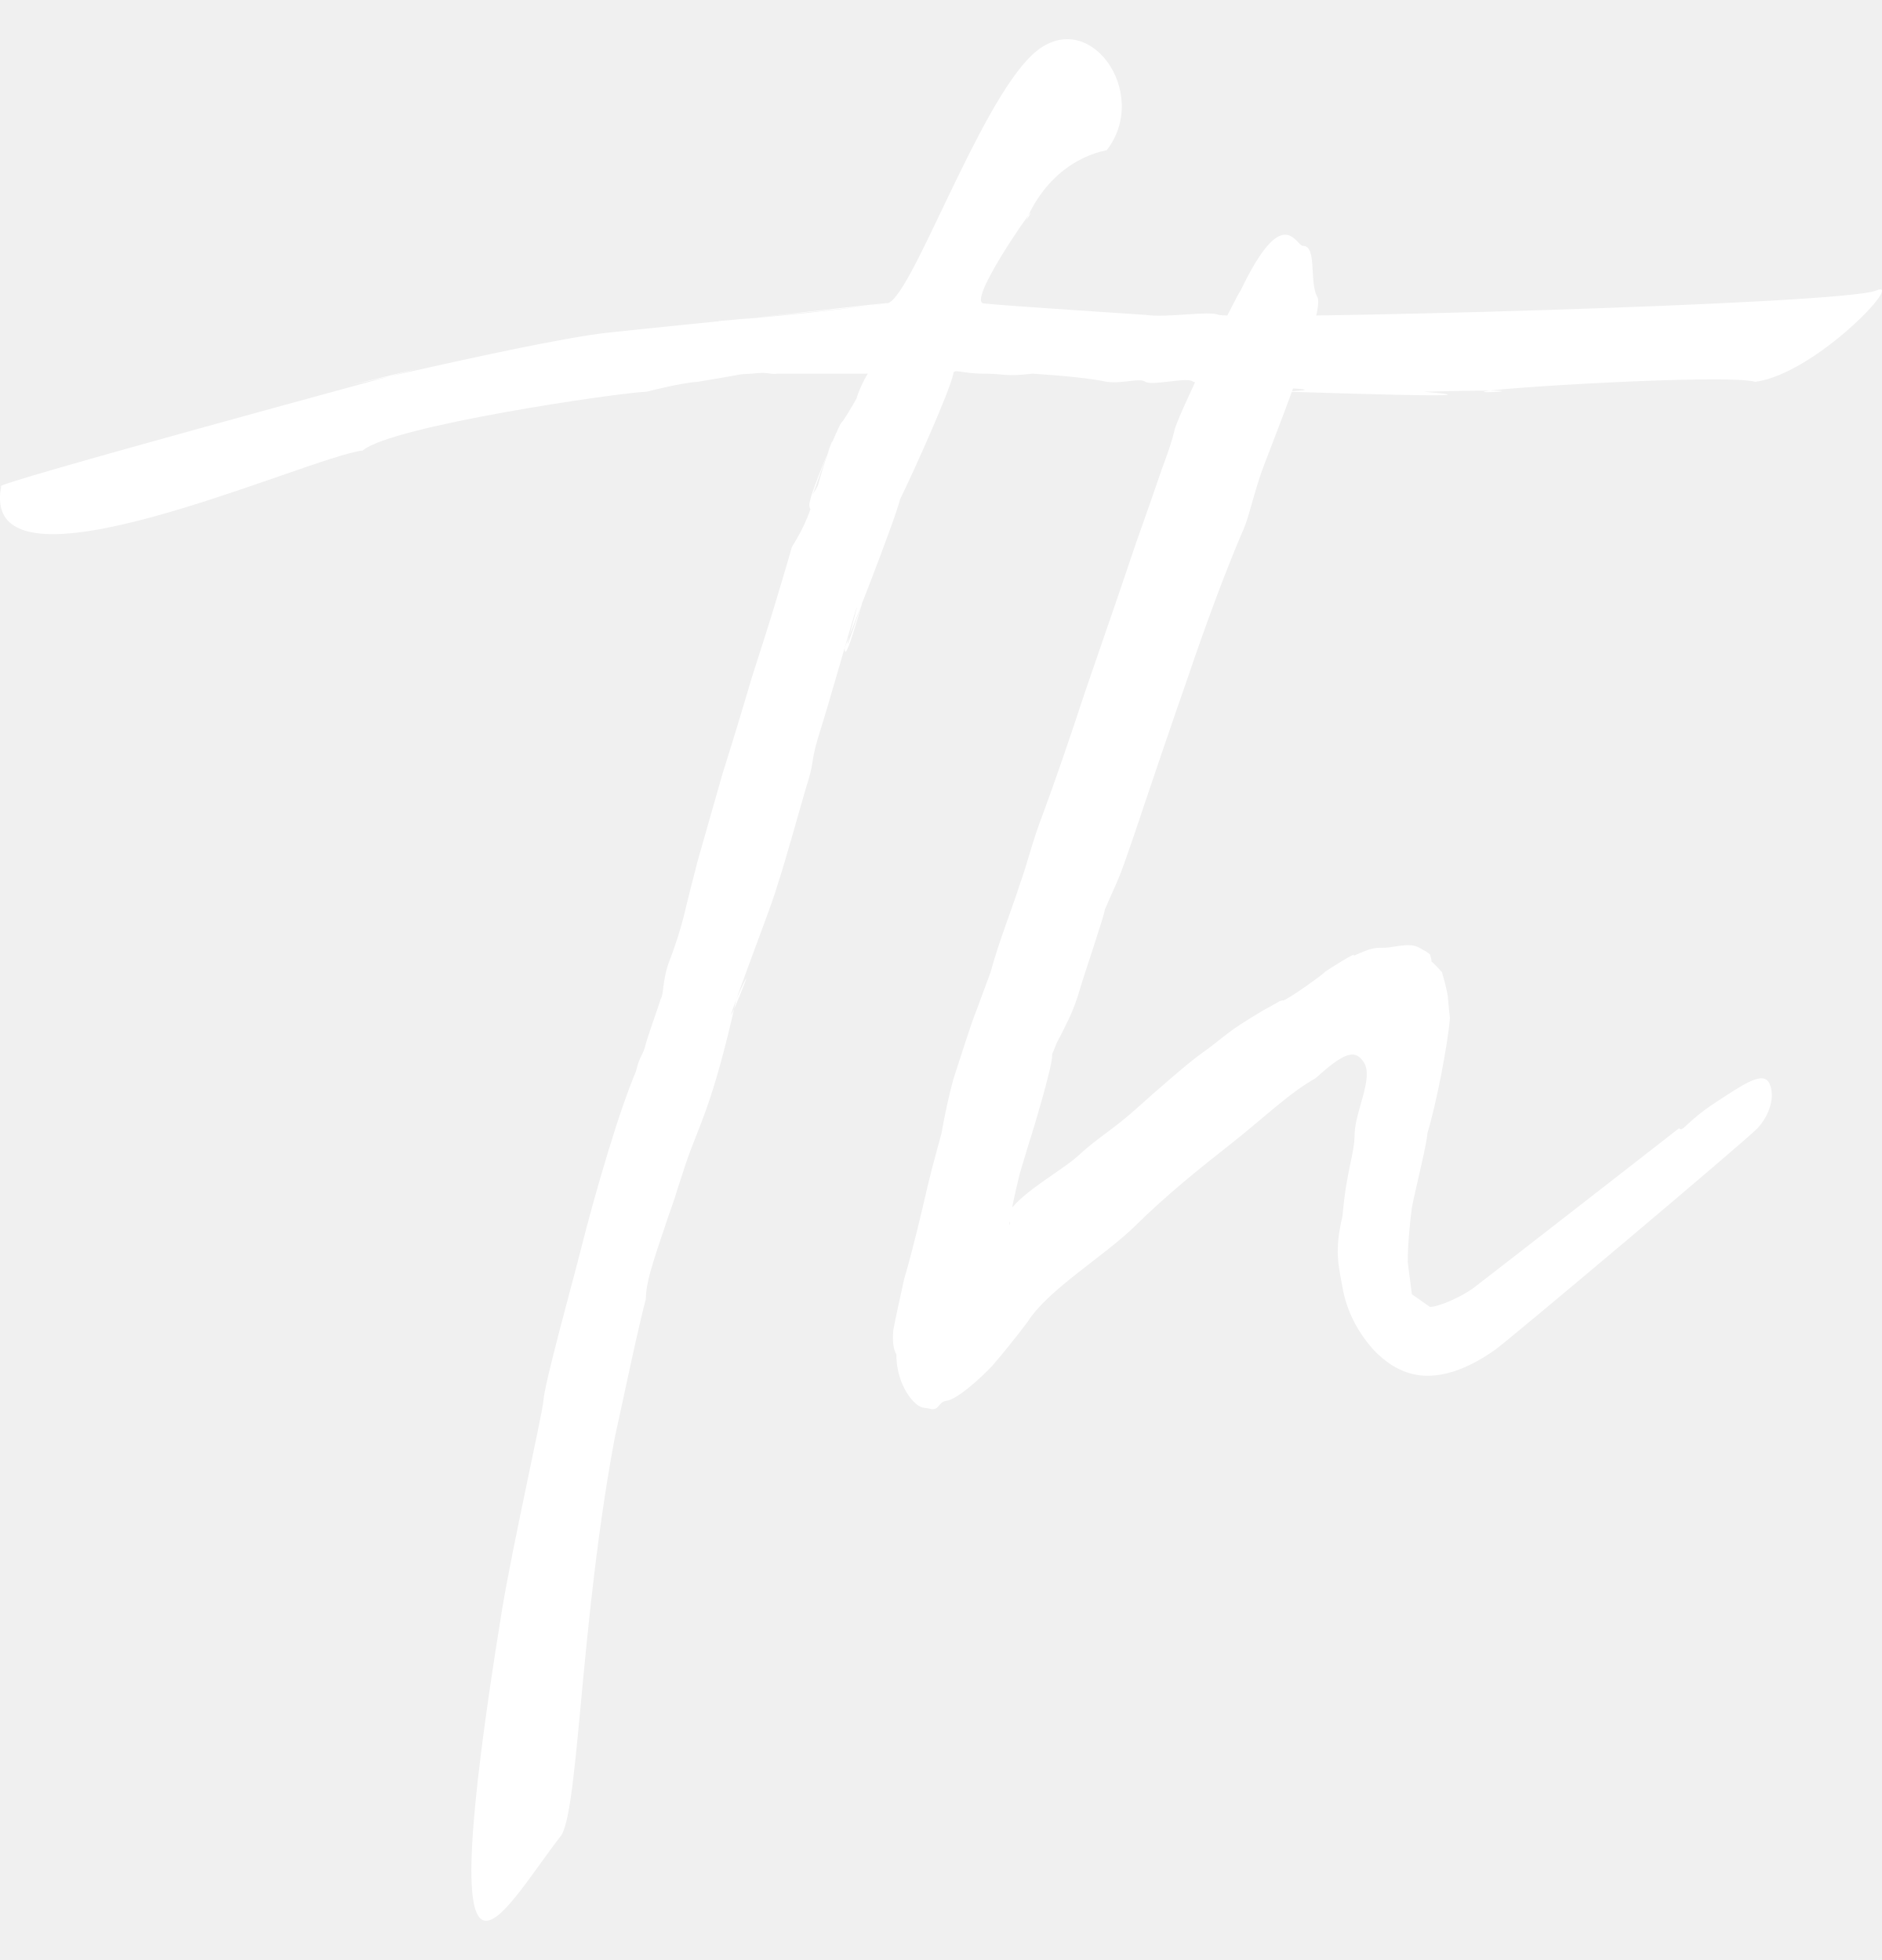
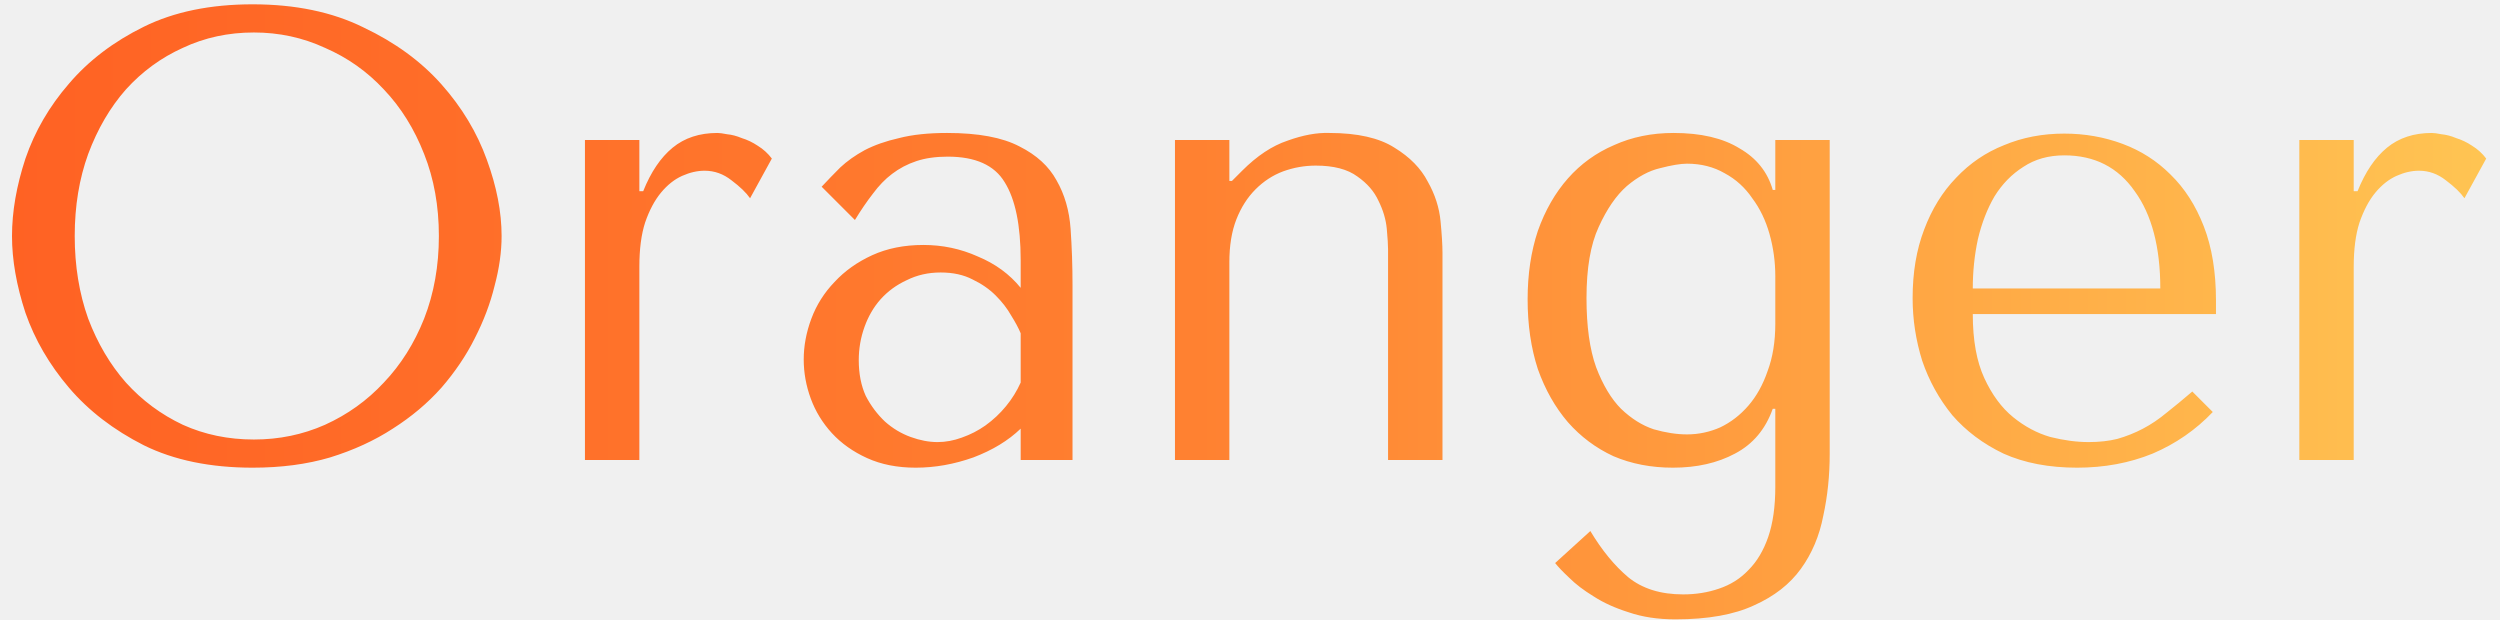
- <svg xmlns="http://www.w3.org/2000/svg" width="24" height="25" viewBox="0 0 24 25" fill="none">
-   <path d="M12.061 17.869C11.969 17.883 11.979 17.987 11.874 17.973C11.782 17.945 11.748 17.98 11.643 17.869C11.539 17.758 11.431 17.548 11.431 17.277C11.392 17.208 11.379 17.104 11.392 16.965C11.418 16.826 11.464 16.61 11.529 16.319C11.595 16.096 11.674 15.791 11.766 15.402C11.857 14.999 11.902 14.841 12.007 14.452C12.046 14.23 12.095 13.992 12.161 13.755C12.239 13.519 12.376 13.075 12.455 12.88C12.533 12.671 12.592 12.512 12.632 12.401C12.737 12.012 12.914 11.569 13.006 11.277C13.111 10.985 13.157 10.754 13.301 10.379C13.445 9.99 13.623 9.476 13.833 8.837C14.121 8.003 14.338 7.371 14.482 6.94C14.64 6.496 14.751 6.176 14.817 5.981C14.896 5.773 14.948 5.613 14.975 5.502C14.975 5.391 15.768 3.762 15.821 3.706C16.366 2.566 16.524 3.136 16.616 3.136C16.799 3.136 16.693 3.593 16.798 3.787C16.916 3.968 16.15 5.823 16.071 6.067C15.939 6.474 15.926 6.614 15.821 6.836C15.611 7.336 15.388 7.934 15.152 8.628C14.915 9.309 14.686 9.983 14.463 10.65C14.239 11.303 14.286 11.144 14.089 11.603C14.089 11.658 13.813 12.47 13.774 12.609C13.734 12.748 13.688 12.873 13.636 12.984C13.583 13.095 13.531 13.2 13.478 13.297C13.439 13.394 13.419 13.443 13.419 13.443C13.419 13.498 13.4 13.602 13.36 13.755C13.321 13.908 13.268 14.096 13.203 14.318C13.15 14.485 13.085 14.7 13.006 14.964C12.94 15.228 12.894 15.45 12.868 15.631C12.934 15.506 12.698 15.652 12.908 15.402C13.117 15.152 13.59 14.9 13.774 14.719C13.984 14.525 14.22 14.386 14.482 14.149C14.745 13.913 15.156 13.554 15.313 13.443C15.471 13.332 15.567 13.247 15.698 13.15C15.829 13.052 16.122 12.88 16.122 12.88C16.338 12.764 16.313 12.765 16.353 12.765C16.3 12.765 16.405 12.752 16.353 12.765C16.405 12.765 16.891 12.415 16.891 12.401C16.904 12.387 17.338 12.11 17.259 12.193C17.49 12.091 17.514 12.089 17.644 12.089C17.774 12.089 17.975 12.013 18.105 12.091C18.236 12.17 18.126 12.091 18.235 12.173C18.312 12.401 18.124 12.103 18.389 12.401C18.49 12.765 18.451 12.665 18.49 12.984C18.466 13.312 18.308 14.119 18.203 14.452C18.203 14.563 18.044 15.193 18.005 15.402C17.979 15.596 17.952 15.878 17.952 16.101L18.005 16.508L18.235 16.67C18.34 16.67 18.63 16.549 18.797 16.423C18.965 16.297 21.412 14.391 21.412 14.391C21.464 14.446 21.489 14.318 21.873 14.065C22.258 13.812 22.488 13.658 22.565 13.821C22.642 13.984 22.565 14.228 22.412 14.391C22.258 14.554 19.227 17.104 19.069 17.215C18.754 17.437 18.465 17.548 18.203 17.548C17.954 17.548 17.724 17.437 17.514 17.215C17.304 16.979 17.173 16.715 17.12 16.423C17.068 16.131 17.015 15.955 17.12 15.511C17.173 14.899 17.275 14.73 17.275 14.452C17.288 14.161 17.514 13.752 17.396 13.557C17.278 13.361 17.12 13.443 16.774 13.755C16.446 13.936 16.105 14.269 15.698 14.589C15.291 14.909 14.876 15.242 14.482 15.631C14.089 16.02 13.367 16.444 13.104 16.861C12.947 17.069 12.796 17.257 12.652 17.423C12.507 17.576 12.205 17.855 12.061 17.869Z" fill="white" />
-   <path d="M7.16 23.407C6.398 24.384 5.475 26.257 6.398 20.558C6.53 19.744 6.916 18.038 6.929 17.872C6.942 17.649 7.297 16.375 7.402 15.958C7.507 15.541 7.625 15.117 7.756 14.687C7.887 14.256 8.005 13.916 8.11 13.665C8.163 13.443 8.197 13.479 8.236 13.312C8.289 13.132 8.412 12.798 8.425 12.743C8.465 12.687 8.445 12.526 8.524 12.29C8.616 12.054 8.688 11.825 8.74 11.602C8.766 11.491 8.819 11.283 8.898 10.977C8.99 10.657 9.095 10.289 9.213 9.872C9.344 9.456 9.469 9.046 9.587 8.643C9.718 8.24 9.83 7.886 9.921 7.58C10.013 7.274 10.072 7.073 10.099 6.975C10.204 6.809 10.282 6.649 10.335 6.496C10.276 6.393 10.42 6.239 10.433 6.183C10.433 6.183 10.516 5.866 10.614 5.636C10.627 5.539 10.335 6.427 10.335 6.371C10.335 6.302 10.689 5.434 10.729 5.392C10.781 5.35 11.112 4.759 11.112 4.704C11.164 4.662 10.624 5.832 10.915 5.12C10.928 5.022 11.046 4.773 11.112 4.704L11.928 4.704L12.158 4.766C12.106 5.002 11.673 5.968 11.477 6.371C11.411 6.649 10.771 8.265 10.771 8.265C10.771 8.575 11.098 7.267 11.112 7.336C10.509 9.161 11.006 7.526 10.915 7.777C10.836 8.027 10.551 9.044 10.433 9.405C10.328 9.766 10.394 9.695 10.276 10.056C10.171 10.417 10.013 10.991 9.921 11.269C9.843 11.533 9.716 11.847 9.39 12.743C9.123 13.475 9.774 11.892 9.39 12.743C9.082 14.127 8.912 14.344 8.74 14.859C8.524 15.511 8.681 15.066 8.524 15.511C8.379 15.955 8.236 16.319 8.236 16.569C8.092 17.111 7.822 18.477 7.756 18.686C7.703 18.908 7.756 18.279 7.973 17.688C7.402 20.233 7.402 23 7.16 23.407ZM8.248 4.996C7.881 5.009 4.986 5.433 4.627 5.746C3.934 5.823 -0.286 7.774 0.015 6.204C-0.215 6.204 5.321 4.704 5.321 4.704C2.784 5.325 6.705 4.357 7.736 4.245C8.767 4.133 11.081 3.912 11.304 3.87C11.54 3.828 8.963 4.136 9.173 4.094C10.274 4.012 11.304 3.87 11.304 3.87C11.599 3.87 12.466 1.345 13.169 0.694C13.873 0.042 14.682 1.182 14.114 1.915C13.345 2.078 13.088 2.811 13.088 2.811C13.4 2.322 12.306 3.842 12.543 3.87C12.779 3.898 14.607 4.016 14.607 4.016C14.882 4.058 15.411 3.96 15.542 4.016C15.844 4.085 23.495 3.888 23.924 3.706C24.308 3.543 23.155 4.766 22.386 4.87C22.001 4.766 18.965 4.954 18.925 4.996C18.886 5.023 19.829 4.954 18.156 4.996C19.387 5.1 16.532 4.996 16.388 4.996C17.31 4.947 15.401 4.94 15.217 4.87C15.151 4.801 14.698 4.926 14.607 4.87C14.528 4.815 14.324 4.898 14.114 4.87C13.918 4.829 13.603 4.794 13.169 4.766C12.802 4.808 12.818 4.766 12.543 4.766C12.267 4.766 12.158 4.697 12.158 4.766H10.729L9.921 4.766C9.79 4.78 9.823 4.739 9.587 4.766C9.351 4.78 9.587 4.757 8.898 4.87C8.675 4.884 8.248 4.996 8.248 4.996Z" fill="white" />
+ <svg xmlns="http://www.w3.org/2000/svg" width="125" height="31" viewBox="0 0 125 31" fill="none">
+   <path d="M0.6 11.8C0.6 10.584 0.824 9.293 1.272 7.928C1.741 6.563 2.467 5.315 3.448 4.184C4.429 3.032 5.677 2.083 7.192 1.336C8.707 0.589 10.52 0.216 12.632 0.216C14.765 0.216 16.611 0.6 18.168 1.368C19.747 2.115 21.048 3.064 22.072 4.216C23.096 5.368 23.853 6.627 24.344 7.992C24.835 9.336 25.08 10.605 25.08 11.8C25.08 12.589 24.963 13.421 24.728 14.296C24.515 15.171 24.184 16.045 23.736 16.92C23.309 17.773 22.755 18.595 22.072 19.384C21.389 20.152 20.579 20.835 19.64 21.432C18.723 22.029 17.677 22.509 16.504 22.872C15.352 23.213 14.061 23.384 12.632 23.384C10.52 23.384 8.707 23.011 7.192 22.264C5.677 21.496 4.429 20.536 3.448 19.384C2.467 18.232 1.741 16.984 1.272 15.64C0.824 14.275 0.6 12.995 0.6 11.8ZM3.736 11.8C3.736 13.293 3.96 14.669 4.408 15.928C4.877 17.165 5.507 18.232 6.296 19.128C7.107 20.024 8.056 20.728 9.144 21.24C10.232 21.731 11.416 21.976 12.696 21.976C13.955 21.976 15.139 21.731 16.248 21.24C17.379 20.728 18.36 20.024 19.192 19.128C20.045 18.232 20.717 17.165 21.208 15.928C21.699 14.669 21.944 13.293 21.944 11.8C21.944 10.307 21.699 8.941 21.208 7.704C20.717 6.445 20.045 5.368 19.192 4.472C18.36 3.576 17.379 2.883 16.248 2.392C15.139 1.88 13.955 1.624 12.696 1.624C11.416 1.624 10.232 1.88 9.144 2.392C8.056 2.883 7.107 3.576 6.296 4.472C5.507 5.368 4.877 6.445 4.408 7.704C3.96 8.941 3.736 10.307 3.736 11.8ZM29.247 7H31.968V9.56H32.16C32.544 8.6 33.034 7.875 33.632 7.384C34.229 6.893 34.975 6.648 35.871 6.648C35.978 6.648 36.138 6.669 36.352 6.712C36.586 6.733 36.831 6.797 37.087 6.904C37.365 6.989 37.632 7.117 37.888 7.288C38.165 7.459 38.4 7.672 38.592 7.928L37.504 9.912C37.312 9.635 37.002 9.336 36.575 9.016C36.17 8.696 35.722 8.536 35.231 8.536C34.869 8.536 34.495 8.621 34.111 8.792C33.727 8.963 33.376 9.24 33.056 9.624C32.736 10.008 32.469 10.509 32.255 11.128C32.063 11.725 31.968 12.461 31.968 13.336V23H29.247V7ZM47.354 6.648C48.912 6.648 50.117 6.872 50.97 7.32C51.824 7.747 52.442 8.312 52.826 9.016C53.232 9.72 53.466 10.531 53.53 11.448C53.594 12.365 53.626 13.304 53.626 14.264V23H51.034V21.432C50.416 22.029 49.626 22.509 48.666 22.872C47.706 23.213 46.746 23.384 45.786 23.384C44.869 23.384 44.058 23.224 43.354 22.904C42.65 22.584 42.064 22.168 41.594 21.656C41.125 21.144 40.773 20.568 40.538 19.928C40.304 19.288 40.186 18.637 40.186 17.976C40.186 17.293 40.314 16.611 40.57 15.928C40.826 15.245 41.21 14.637 41.722 14.104C42.234 13.549 42.864 13.101 43.61 12.76C44.357 12.419 45.21 12.248 46.17 12.248C47.13 12.248 48.037 12.44 48.89 12.824C49.765 13.187 50.48 13.709 51.034 14.392V13.016C51.034 11.267 50.768 9.965 50.234 9.112C49.722 8.259 48.773 7.832 47.386 7.832C46.789 7.832 46.266 7.907 45.818 8.056C45.37 8.205 44.965 8.419 44.602 8.696C44.261 8.952 43.941 9.283 43.642 9.688C43.344 10.072 43.045 10.509 42.746 11L41.082 9.336C41.381 9.016 41.69 8.696 42.01 8.376C42.352 8.056 42.757 7.768 43.226 7.512C43.717 7.256 44.293 7.053 44.954 6.904C45.616 6.733 46.416 6.648 47.354 6.648ZM51.034 16.664C50.928 16.408 50.768 16.109 50.554 15.768C50.362 15.427 50.106 15.096 49.786 14.776C49.466 14.456 49.082 14.189 48.634 13.976C48.186 13.741 47.653 13.624 47.034 13.624C46.416 13.624 45.85 13.752 45.338 14.008C44.826 14.243 44.389 14.563 44.026 14.968C43.685 15.352 43.418 15.811 43.226 16.344C43.034 16.877 42.938 17.432 42.938 18.008C42.938 18.691 43.056 19.288 43.29 19.8C43.546 20.291 43.866 20.717 44.25 21.08C44.634 21.421 45.061 21.677 45.53 21.848C46 22.019 46.448 22.104 46.874 22.104C47.28 22.104 47.685 22.029 48.09 21.88C48.517 21.731 48.912 21.528 49.274 21.272C49.658 20.995 50 20.675 50.298 20.312C50.597 19.949 50.842 19.555 51.034 19.128V16.664ZM72.124 23H69.403V12.472C69.403 12.259 69.382 11.917 69.34 11.448C69.297 10.979 69.158 10.509 68.924 10.04C68.71 9.571 68.358 9.165 67.868 8.824C67.377 8.461 66.683 8.28 65.787 8.28C65.233 8.28 64.689 8.376 64.156 8.568C63.644 8.76 63.185 9.059 62.779 9.464C62.374 9.869 62.054 10.371 61.819 10.968C61.585 11.565 61.468 12.28 61.468 13.112V23H58.748V7H61.468V9.048H61.596L62.108 8.536C62.854 7.789 63.611 7.288 64.379 7.032C65.147 6.755 65.841 6.627 66.46 6.648C67.868 6.648 68.956 6.893 69.724 7.384C70.492 7.853 71.046 8.419 71.388 9.08C71.75 9.72 71.963 10.381 72.028 11.064C72.091 11.725 72.124 12.248 72.124 12.632V23ZM88.765 24.344V20.44H88.637C88.275 21.464 87.645 22.211 86.749 22.68C85.875 23.149 84.84 23.384 83.645 23.384C82.557 23.384 81.565 23.192 80.669 22.808C79.795 22.403 79.037 21.837 78.397 21.112C77.757 20.365 77.256 19.48 76.893 18.456C76.552 17.411 76.381 16.248 76.381 14.968C76.381 13.709 76.552 12.568 76.893 11.544C77.256 10.52 77.757 9.645 78.397 8.92C79.037 8.195 79.805 7.64 80.701 7.256C81.597 6.851 82.589 6.648 83.677 6.648C85.043 6.648 86.141 6.904 86.973 7.416C87.827 7.907 88.381 8.6 88.637 9.496H88.765V7H91.485V22.712C91.485 23.779 91.379 24.803 91.165 25.784C90.973 26.787 90.6 27.672 90.045 28.44C89.491 29.208 88.712 29.816 87.709 30.264C86.707 30.733 85.395 30.968 83.773 30.968C82.899 30.968 82.12 30.851 81.437 30.616C80.755 30.403 80.168 30.136 79.677 29.816C79.187 29.517 78.781 29.208 78.461 28.888C78.141 28.589 77.907 28.344 77.757 28.152L79.517 26.552C80.093 27.512 80.723 28.28 81.405 28.856C82.109 29.432 83.027 29.72 84.157 29.72C84.797 29.72 85.395 29.624 85.949 29.432C86.525 29.24 87.016 28.931 87.421 28.504C87.848 28.077 88.179 27.523 88.413 26.84C88.648 26.157 88.765 25.325 88.765 24.344ZM88.765 16.184V13.816C88.765 13.091 88.669 12.387 88.477 11.704C88.285 11.021 87.997 10.424 87.613 9.912C87.251 9.379 86.792 8.963 86.237 8.664C85.683 8.344 85.053 8.184 84.349 8.184C84.029 8.184 83.581 8.259 83.005 8.408C82.451 8.536 81.896 8.835 81.341 9.304C80.808 9.773 80.339 10.456 79.933 11.352C79.528 12.227 79.325 13.411 79.325 14.904C79.325 16.312 79.485 17.464 79.805 18.36C80.147 19.256 80.563 19.949 81.053 20.44C81.565 20.931 82.109 21.272 82.685 21.464C83.283 21.635 83.837 21.72 84.349 21.72C84.925 21.72 85.48 21.603 86.013 21.368C86.547 21.112 87.016 20.749 87.421 20.28C87.827 19.811 88.147 19.235 88.381 18.552C88.637 17.869 88.765 17.08 88.765 16.184ZM110.799 15.704H98.639C98.639 17.005 98.831 18.072 99.215 18.904C99.599 19.736 100.079 20.387 100.655 20.856C101.231 21.325 101.85 21.656 102.511 21.848C103.194 22.019 103.834 22.104 104.431 22.104C104.965 22.104 105.445 22.051 105.871 21.944C106.319 21.816 106.746 21.645 107.151 21.432C107.557 21.219 107.951 20.952 108.335 20.632C108.741 20.312 109.167 19.96 109.615 19.576L110.639 20.6C109.786 21.496 108.783 22.189 107.631 22.68C106.479 23.149 105.221 23.384 103.855 23.384C102.447 23.384 101.221 23.149 100.175 22.68C99.151 22.189 98.298 21.549 97.615 20.76C96.954 19.949 96.453 19.043 96.111 18.04C95.791 17.016 95.631 15.971 95.631 14.904C95.631 13.624 95.823 12.483 96.207 11.48C96.591 10.456 97.125 9.592 97.807 8.888C98.49 8.163 99.29 7.619 100.207 7.256C101.125 6.872 102.127 6.68 103.215 6.68C104.239 6.68 105.21 6.851 106.127 7.192C107.045 7.533 107.845 8.045 108.527 8.728C109.231 9.411 109.786 10.275 110.191 11.32C110.597 12.365 110.799 13.603 110.799 15.032V15.704ZM98.639 14.424H108.015C108.015 12.355 107.589 10.733 106.735 9.56C105.903 8.365 104.73 7.768 103.215 7.768C102.426 7.768 101.743 7.96 101.167 8.344C100.591 8.707 100.111 9.197 99.727 9.816C99.365 10.435 99.087 11.149 98.895 11.96C98.725 12.749 98.639 13.571 98.639 14.424ZM114.966 7H117.686V9.56H117.878C118.262 8.6 118.753 7.875 119.35 7.384C119.948 6.893 120.694 6.648 121.59 6.648C121.697 6.648 121.857 6.669 122.07 6.712C122.305 6.733 122.55 6.797 122.806 6.904C123.084 6.989 123.35 7.117 123.606 7.288C123.884 7.459 124.118 7.672 124.31 7.928L123.222 9.912C123.03 9.635 122.721 9.336 122.294 9.016C121.889 8.696 121.441 8.536 120.95 8.536C120.588 8.536 120.214 8.621 119.83 8.792C119.446 8.963 119.094 9.24 118.774 9.624C118.454 10.008 118.188 10.509 117.974 11.128C117.782 11.725 117.686 12.461 117.686 13.336V23H114.966V7Z" fill="url(#paint0_linear_770_3746)" />
+   <defs>
+     <linearGradient id="paint0_linear_770_3746" x1="-1" y1="12.5" x2="125" y2="12.5" gradientUnits="userSpaceOnUse">
+       <stop stop-color="#FF6123" />
+       <stop offset="0.483" stop-color="#FF8131" />
+       <stop offset="1" stop-color="#FFC553" />
+     </linearGradient>
+   </defs>
</svg>
